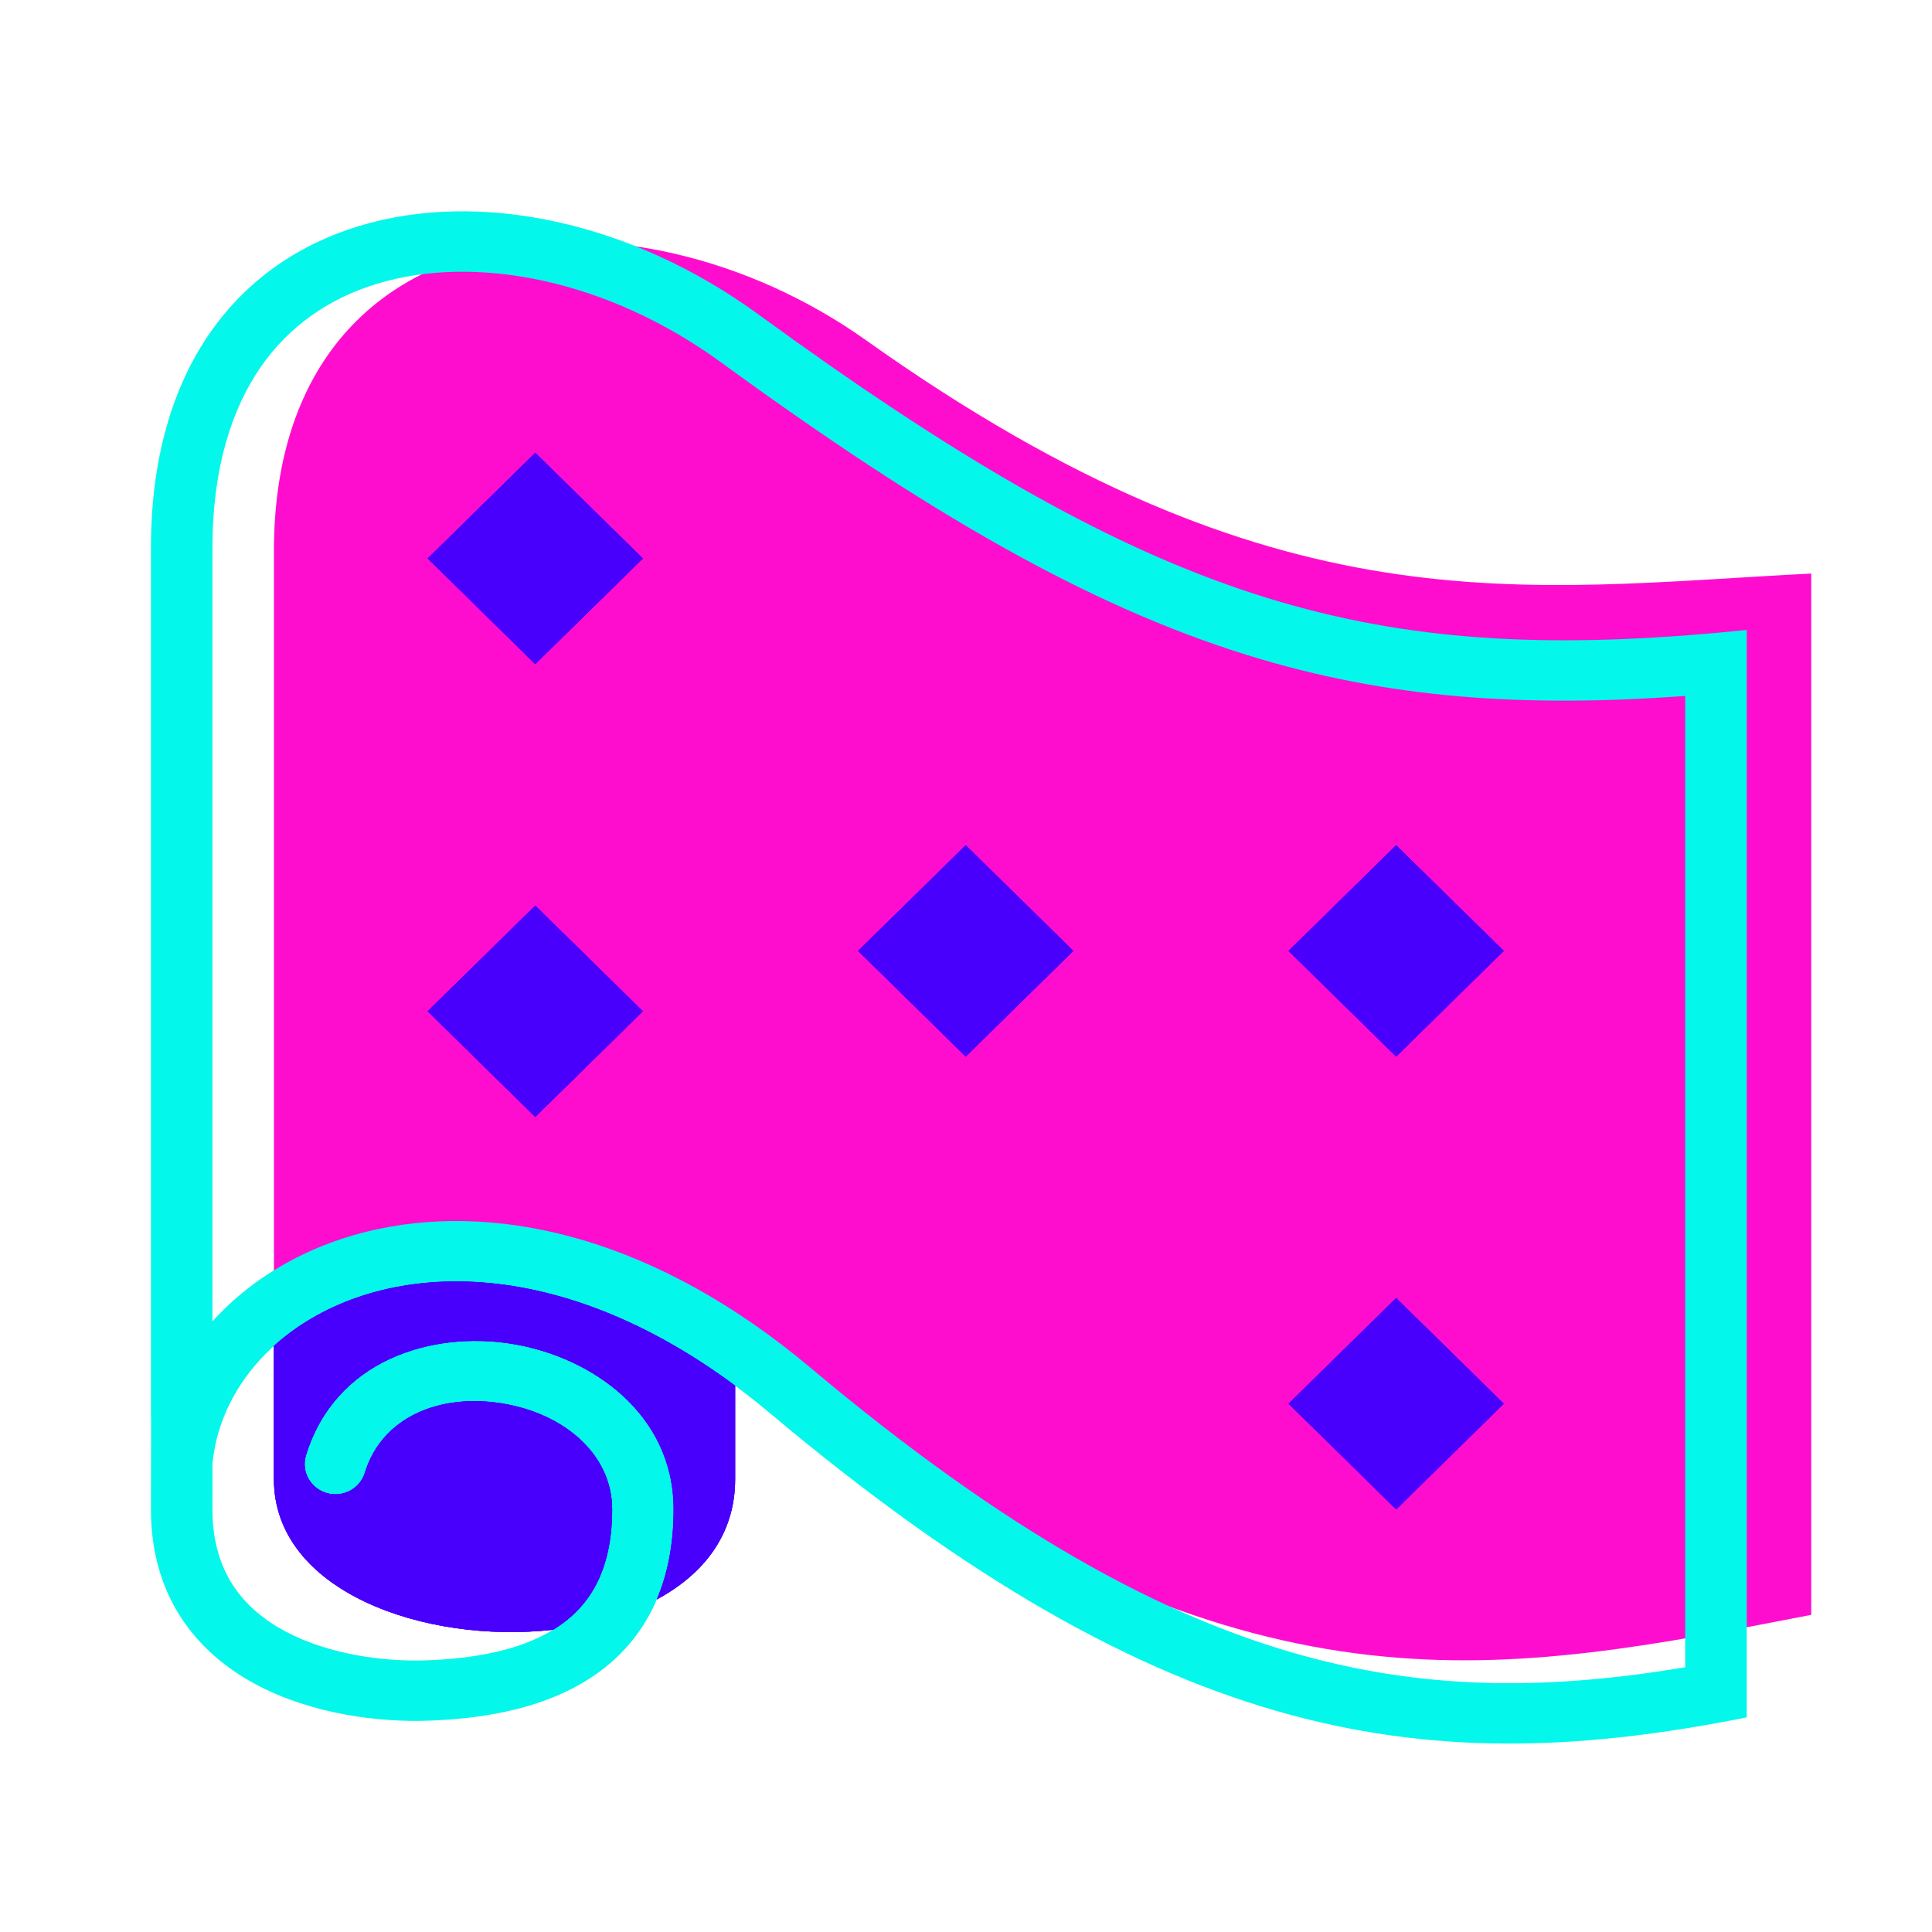
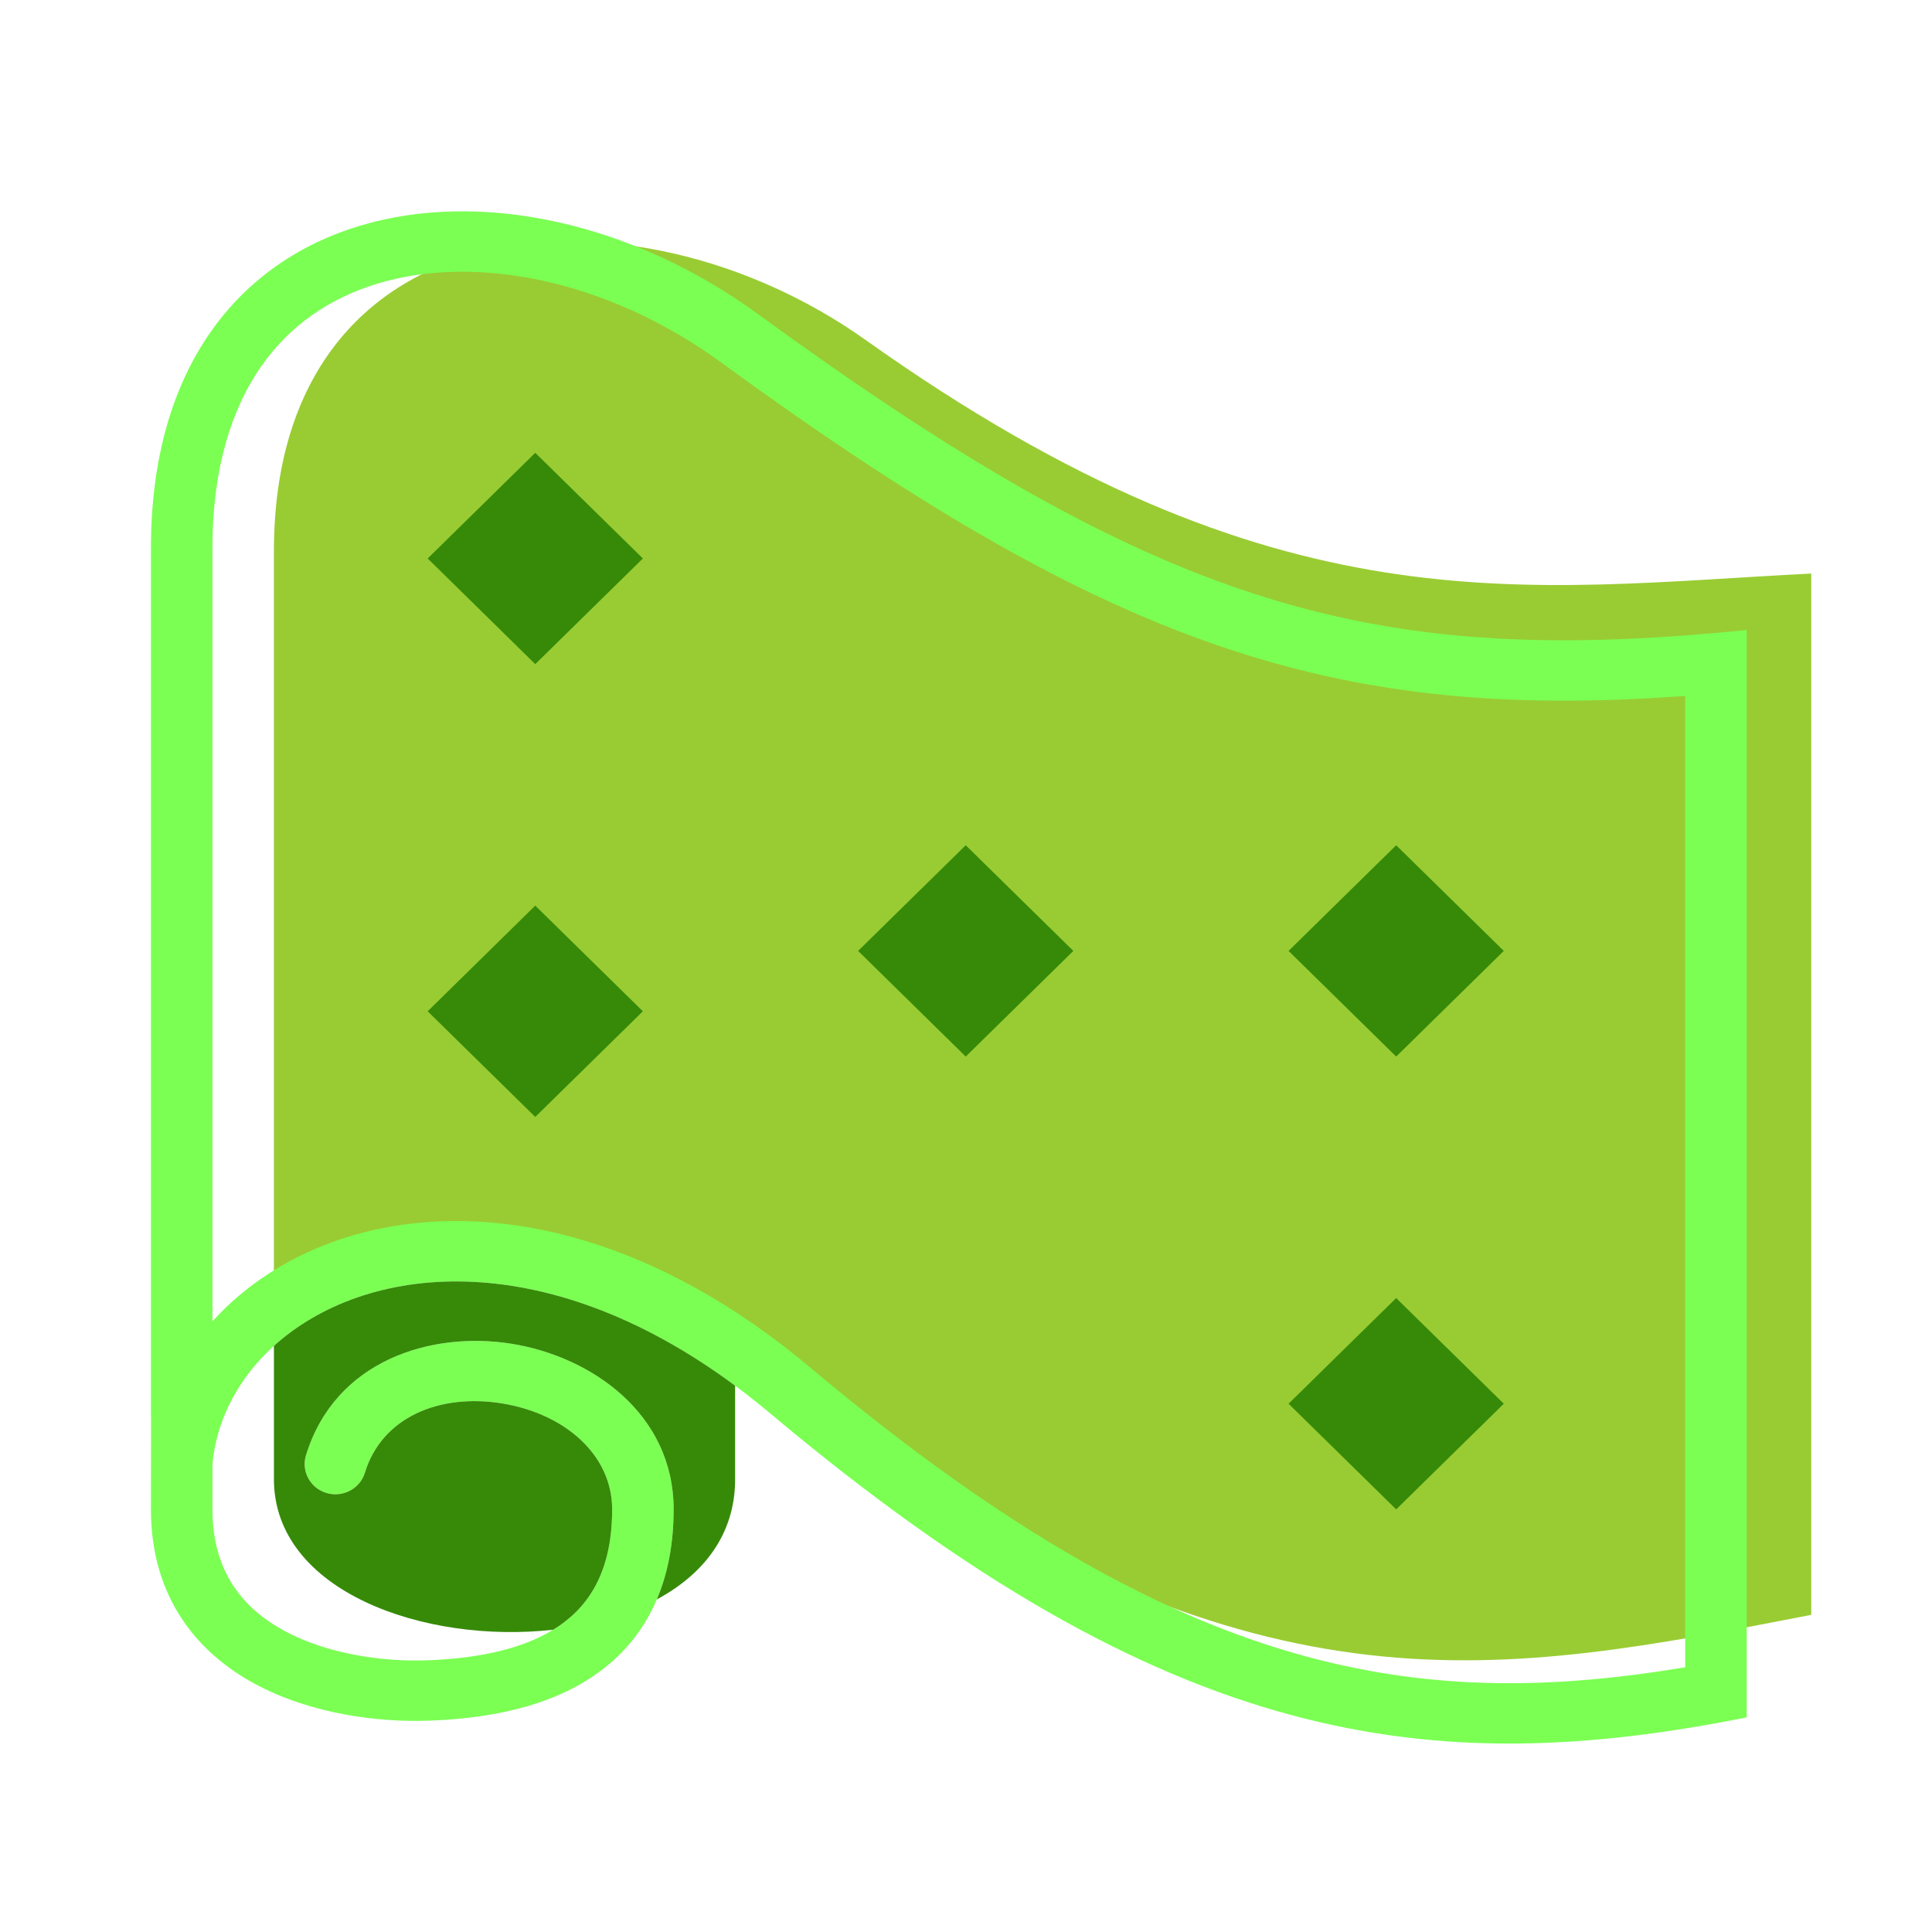
<svg xmlns="http://www.w3.org/2000/svg" width="64" height="64" viewBox="0 0 64 64" fill="none">
-   <path d="M9.074 18.263C9.074 6.673 20.924 5.751 28.684 11.268C42.354 20.989 50.42 19.483 60 19V53.494C49.671 55.497 41.901 57.083 27.971 47.34C17.816 40.236 14.542 40.631 9.074 42.5V18.263Z" fill="#FF0DCF" />
-   <path fill-rule="evenodd" clip-rule="evenodd" d="M55.825 21.05C56.489 21 57.167 20.94 57.862 20.869V56.891C47.43 58.966 38.754 57.942 25.514 46.82C16.538 39.281 8.17 42.728 7.123 47.913C7.085 48.104 7.056 48.297 7.038 48.492C7.037 49.15 7.037 49.703 7.037 50C7.037 52.08 8.063 53.297 9.445 54.038C10.891 54.812 12.729 55.051 14.13 55.001C15.592 54.948 17.154 54.706 18.327 53.986C19.417 53.318 20.278 52.175 20.278 50C20.278 48.178 18.691 46.818 16.614 46.487C14.552 46.159 12.65 46.945 12.087 48.787C11.925 49.316 11.357 49.617 10.818 49.458C10.28 49.299 9.974 48.742 10.136 48.213C11.1 45.055 14.29 44.091 16.94 44.513C19.573 44.932 22.315 46.822 22.315 50C22.315 52.825 21.125 54.628 19.407 55.682C17.771 56.685 15.769 56.943 14.204 56.999C12.578 57.058 10.341 56.796 8.469 55.794C6.535 54.757 5 52.92 5 50V49.998C5 49.51 5 48.289 5.004 47.052C5.001 46.974 5 46.896 5 46.82V18.158C5 6.151 16.713 4.281 25.119 10.412C37.848 19.695 44.767 21.876 55.825 21.05ZM7.04 43.77C7.039 43.766 7.038 43.762 7.037 43.758V18.158C7.037 15.477 7.689 13.522 8.644 12.148C9.593 10.782 10.924 9.873 12.506 9.395C15.729 8.421 20.096 9.239 23.905 12.017C30.715 16.984 36.044 20.064 41.329 21.704C46.009 23.156 50.529 23.439 55.825 23.055V55.23C51.452 55.962 47.48 56.011 43.282 54.876C38.541 53.594 33.324 50.748 26.838 45.3C21.816 41.082 16.697 39.841 12.55 40.709C10.328 41.174 8.396 42.264 7.04 43.77Z" fill="#03F7EA" />
-   <path d="M21.758 52.983C23.305 52.151 24.352 50.833 24.352 49V45.902C17.983 41.181 12.074 41.868 9.074 44.585V49C9.074 52.711 14.053 54.466 18.326 53.987L18.327 53.986C19.417 53.318 20.278 52.175 20.278 50C20.278 48.178 18.691 46.818 16.614 46.487C14.552 46.159 12.65 46.945 12.087 48.787C11.925 49.316 11.357 49.617 10.818 49.458C10.28 49.299 9.974 48.742 10.135 48.213C11.1 45.055 14.29 44.091 16.94 44.513C19.573 44.932 22.315 46.822 22.315 50C22.315 51.16 22.114 52.148 21.758 52.983Z" fill="#4800FC" />
-   <path d="M21.758 52.983C23.305 52.151 24.352 50.833 24.352 49V45.902C17.983 41.181 12.074 41.868 9.074 44.585V49C9.074 52.711 14.053 54.466 18.326 53.987L18.327 53.986C19.417 53.318 20.278 52.175 20.278 50C20.278 48.178 18.691 46.818 16.614 46.487C14.552 46.159 12.65 46.945 12.087 48.787C11.925 49.316 11.357 49.617 10.818 49.458C10.28 49.299 9.974 48.742 10.135 48.213C11.1 45.055 14.29 44.091 16.94 44.513C19.573 44.932 22.315 46.822 22.315 50C22.315 51.16 22.114 52.148 21.758 52.983Z" fill="#4800FC" />
-   <path d="M21.758 52.983C23.305 52.151 24.352 50.833 24.352 49V45.902C17.983 41.181 12.074 41.868 9.074 44.585V49C9.074 52.711 14.053 54.466 18.326 53.987L18.327 53.986C19.417 53.318 20.278 52.175 20.278 50C20.278 48.178 18.691 46.818 16.614 46.487C14.552 46.159 12.65 46.945 12.087 48.787C11.925 49.316 11.357 49.617 10.818 49.458C10.28 49.299 9.974 48.742 10.135 48.213C11.1 45.055 14.29 44.091 16.94 44.513C19.573 44.932 22.315 46.822 22.315 50C22.315 51.16 22.114 52.148 21.758 52.983Z" fill="#4800FC" />
-   <path d="M14.167 18.5L17.731 15L21.296 18.5L17.731 22L14.167 18.5Z" fill="#4800FC" />
-   <path d="M14.167 18.5L17.731 15L21.296 18.5L17.731 22L14.167 18.5Z" fill="#4800FC" />
-   <path d="M14.167 18.5L17.731 15L21.296 18.5L17.731 22L14.167 18.5Z" fill="#4800FC" />
-   <path d="M42.685 31.5L46.25 28L49.815 31.5L46.25 35L42.685 31.5Z" fill="#4800FC" />
-   <path d="M42.685 31.5L46.25 28L49.815 31.5L46.25 35L42.685 31.5Z" fill="#4800FC" />
-   <path d="M42.685 31.5L46.25 28L49.815 31.5L46.25 35L42.685 31.5Z" fill="#4800FC" />
-   <path d="M14.167 33.5L17.731 30L21.296 33.5L17.731 37L14.167 33.5Z" fill="#4800FC" />
-   <path d="M14.167 33.5L17.731 30L21.296 33.5L17.731 37L14.167 33.5Z" fill="#4800FC" />
-   <path d="M14.167 33.5L17.731 30L21.296 33.5L17.731 37L14.167 33.5Z" fill="#4800FC" />
-   <path d="M42.685 46.5L46.25 43L49.815 46.5L46.25 50L42.685 46.5Z" fill="#4800FC" />
-   <path d="M42.685 46.5L46.25 43L49.815 46.5L46.25 50L42.685 46.5Z" fill="#4800FC" />
-   <path d="M42.685 46.5L46.25 43L49.815 46.5L46.25 50L42.685 46.5Z" fill="#4800FC" />
-   <path d="M28.426 31.5L31.991 28L35.556 31.5L31.991 35L28.426 31.5Z" fill="#4800FC" />
-   <path d="M28.426 31.5L31.991 28L35.556 31.5L31.991 35L28.426 31.5Z" fill="#4800FC" />
-   <path d="M28.426 31.5L31.991 28L35.556 31.5L31.991 35L28.426 31.5Z" fill="#4800FC" />
+   <path d="M9.074 18.263C9.074 6.673 20.924 5.751 28.684 11.268C42.354 20.989 50.42 19.483 60 19V53.494C49.671 55.497 41.901 57.083 27.971 47.34C17.816 40.236 14.542 40.631 9.074 42.5V18.263Z" fill="#99CC33" />
+   <path fill-rule="evenodd" clip-rule="evenodd" d="M55.825 21.05C56.489 21 57.167 20.94 57.862 20.869V56.891C47.43 58.966 38.754 57.942 25.514 46.82C16.538 39.281 8.17 42.728 7.123 47.913C7.085 48.104 7.056 48.297 7.038 48.492C7.037 49.15 7.037 49.703 7.037 50C7.037 52.08 8.063 53.297 9.445 54.038C10.891 54.812 12.729 55.051 14.13 55.001C15.592 54.948 17.154 54.706 18.327 53.986C19.417 53.318 20.278 52.175 20.278 50C20.278 48.178 18.691 46.818 16.614 46.487C14.552 46.159 12.65 46.945 12.087 48.787C11.925 49.316 11.357 49.617 10.818 49.458C10.28 49.299 9.974 48.742 10.136 48.213C11.1 45.055 14.29 44.091 16.94 44.513C19.573 44.932 22.315 46.822 22.315 50C22.315 52.825 21.125 54.628 19.407 55.682C17.771 56.685 15.769 56.943 14.204 56.999C12.578 57.058 10.341 56.796 8.469 55.794C6.535 54.757 5 52.92 5 50V49.998C5 49.51 5 48.289 5.004 47.052C5.001 46.974 5 46.896 5 46.82V18.158C5 6.151 16.713 4.281 25.119 10.412C37.848 19.695 44.767 21.876 55.825 21.05ZM7.04 43.77C7.039 43.766 7.038 43.762 7.037 43.758V18.158C7.037 15.477 7.689 13.522 8.644 12.148C9.593 10.782 10.924 9.873 12.506 9.395C15.729 8.421 20.096 9.239 23.905 12.017C30.715 16.984 36.044 20.064 41.329 21.704C46.009 23.156 50.529 23.439 55.825 23.055V55.23C51.452 55.962 47.48 56.011 43.282 54.876C38.541 53.594 33.324 50.748 26.838 45.3C21.816 41.082 16.697 39.841 12.55 40.709C10.328 41.174 8.396 42.264 7.04 43.77Z" fill="#7BFF53" />
+   <path d="M21.758 52.983C23.305 52.151 24.352 50.833 24.352 49V45.902C17.983 41.181 12.074 41.868 9.074 44.585V49C9.074 52.711 14.053 54.466 18.326 53.987L18.327 53.986C19.417 53.318 20.278 52.175 20.278 50C20.278 48.178 18.691 46.818 16.614 46.487C14.552 46.159 12.65 46.945 12.087 48.787C11.925 49.316 11.357 49.617 10.818 49.458C10.28 49.299 9.974 48.742 10.135 48.213C11.1 45.055 14.29 44.091 16.94 44.513C19.573 44.932 22.315 46.822 22.315 50C22.315 51.16 22.114 52.148 21.758 52.983Z" fill="#368A08" />
+   <path d="M14.167 18.5L17.731 15L21.296 18.5L17.731 22L14.167 18.5Z" fill="#368A08" />
+   <path d="M42.685 31.5L46.25 28L49.815 31.5L46.25 35L42.685 31.5Z" fill="#368A08" />
+   <path d="M14.167 33.5L17.731 30L21.296 33.5L17.731 37L14.167 33.5Z" fill="#368A08" />
+   <path d="M42.685 46.5L46.25 43L49.815 46.5L46.25 50L42.685 46.5Z" fill="#368A08" />
+   <path d="M28.426 31.5L31.991 28L35.556 31.5L31.991 35L28.426 31.5Z" fill="#368A08" />
</svg>
